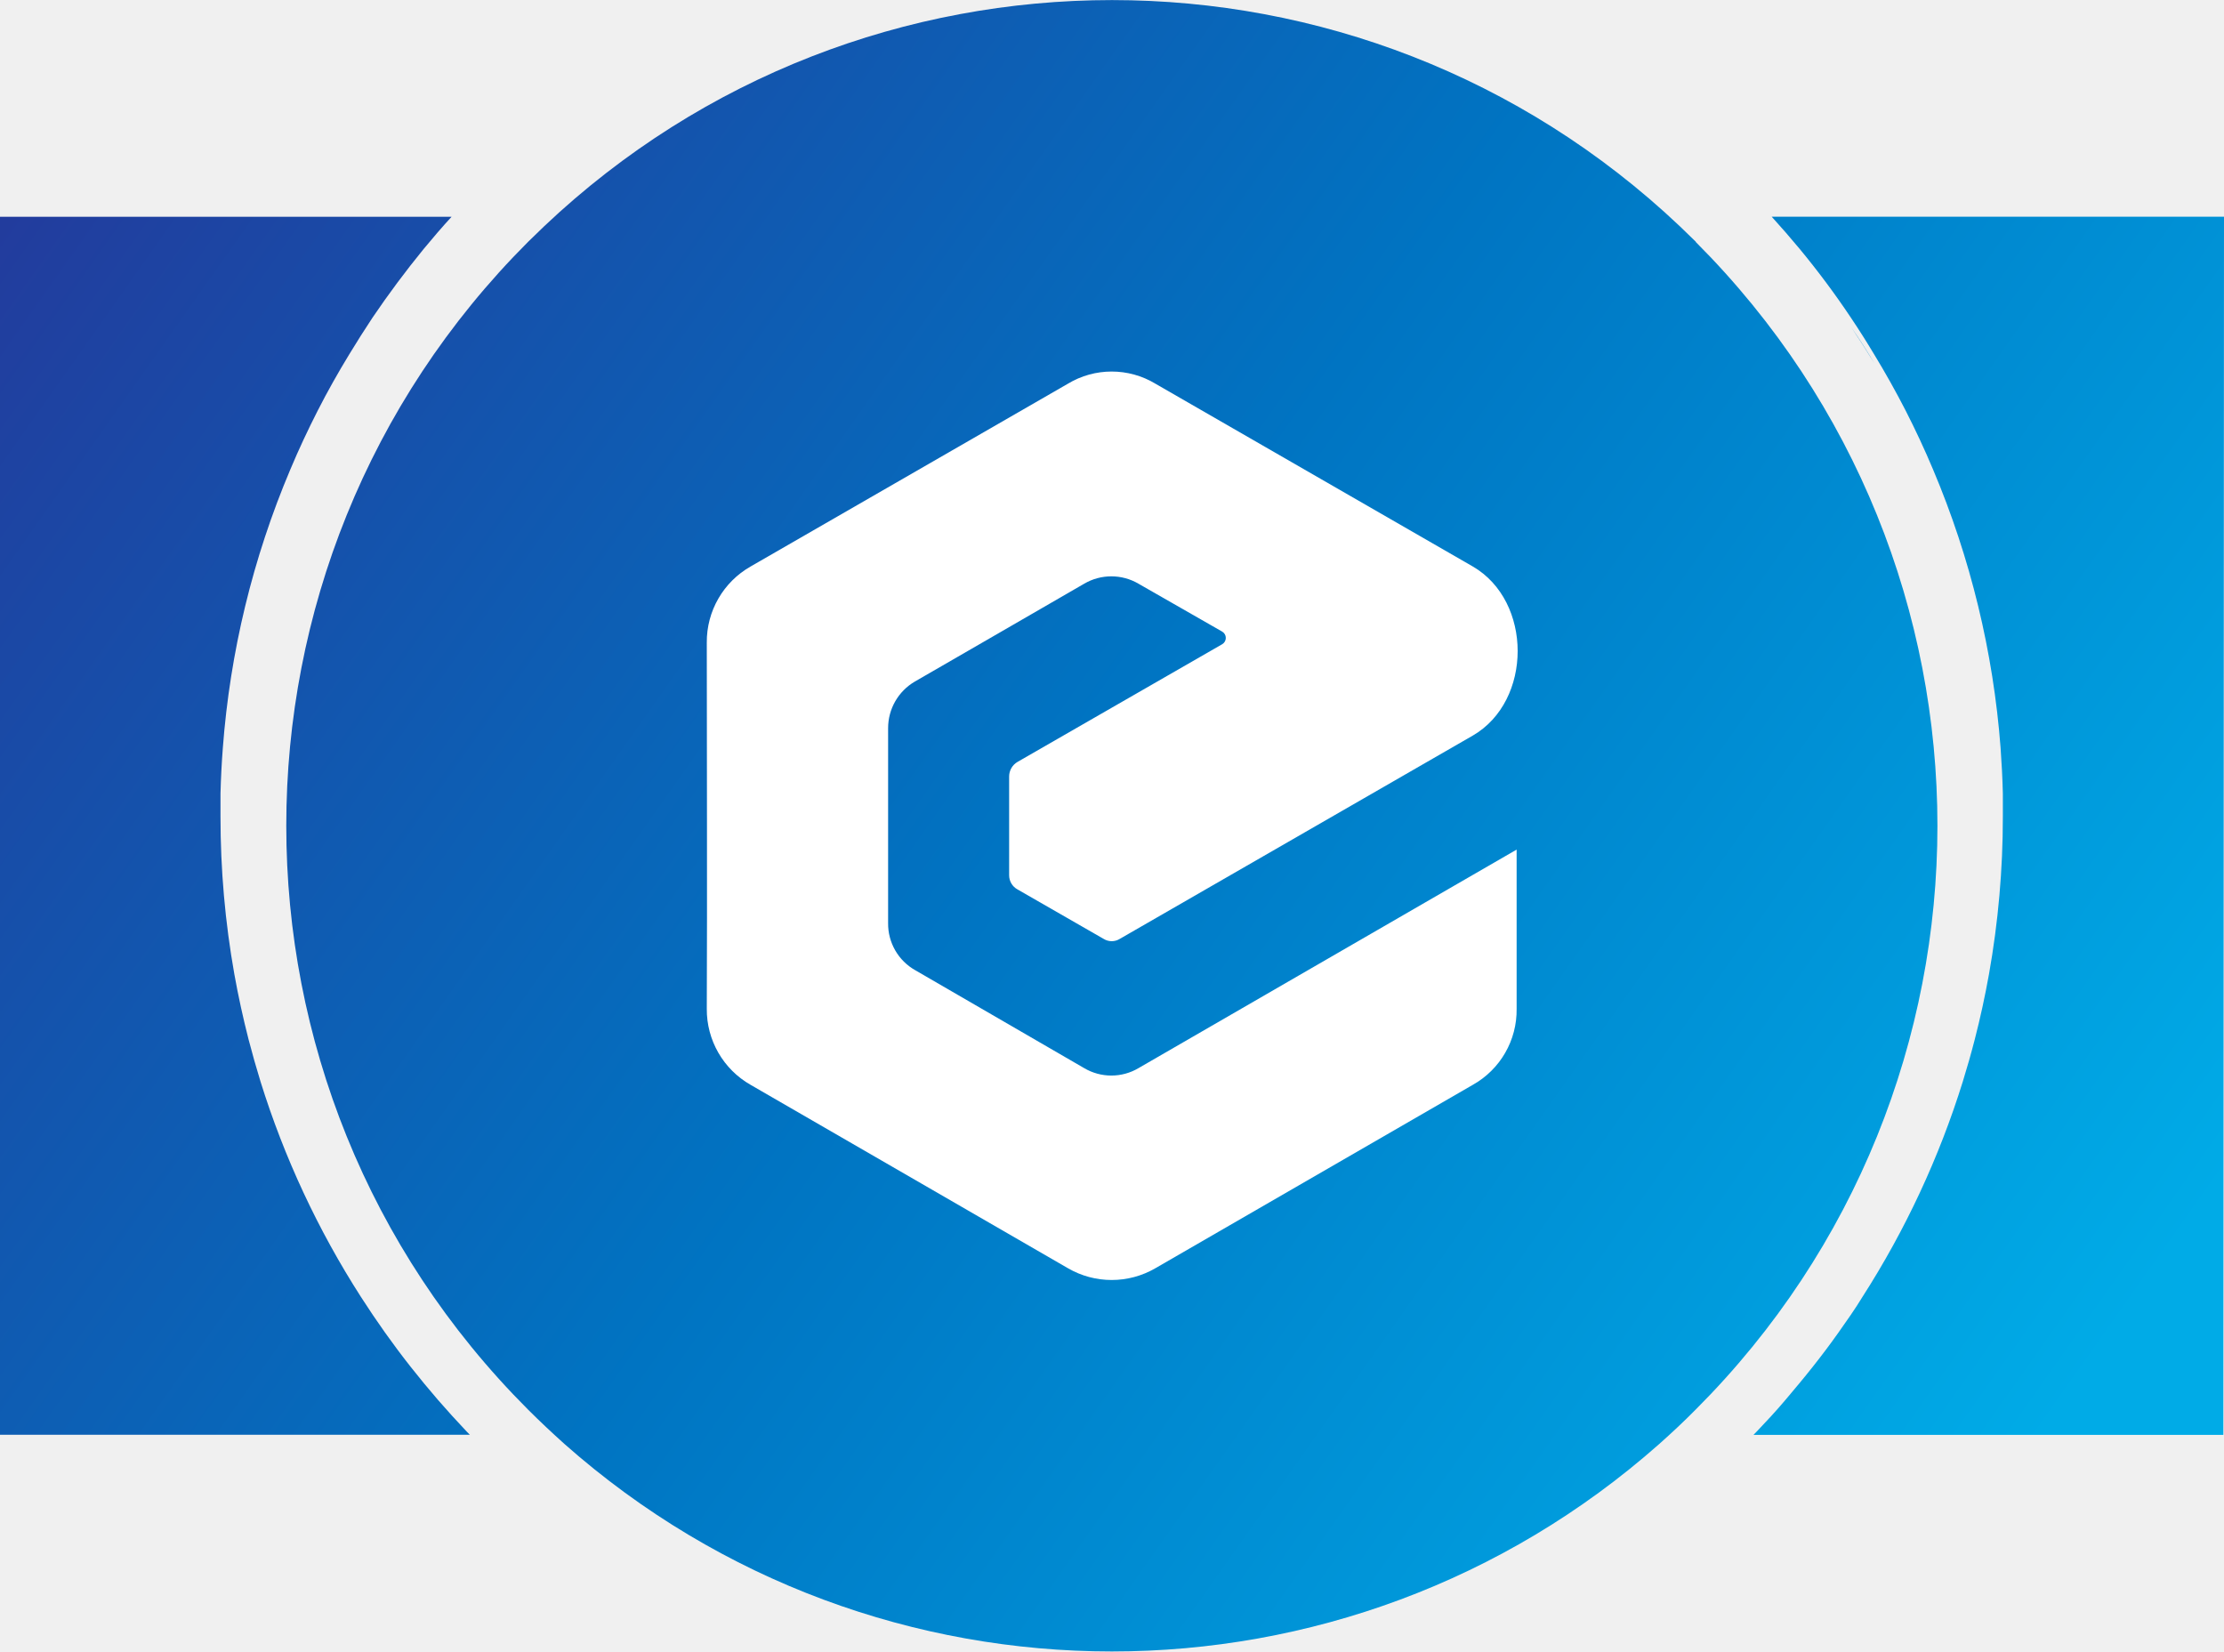
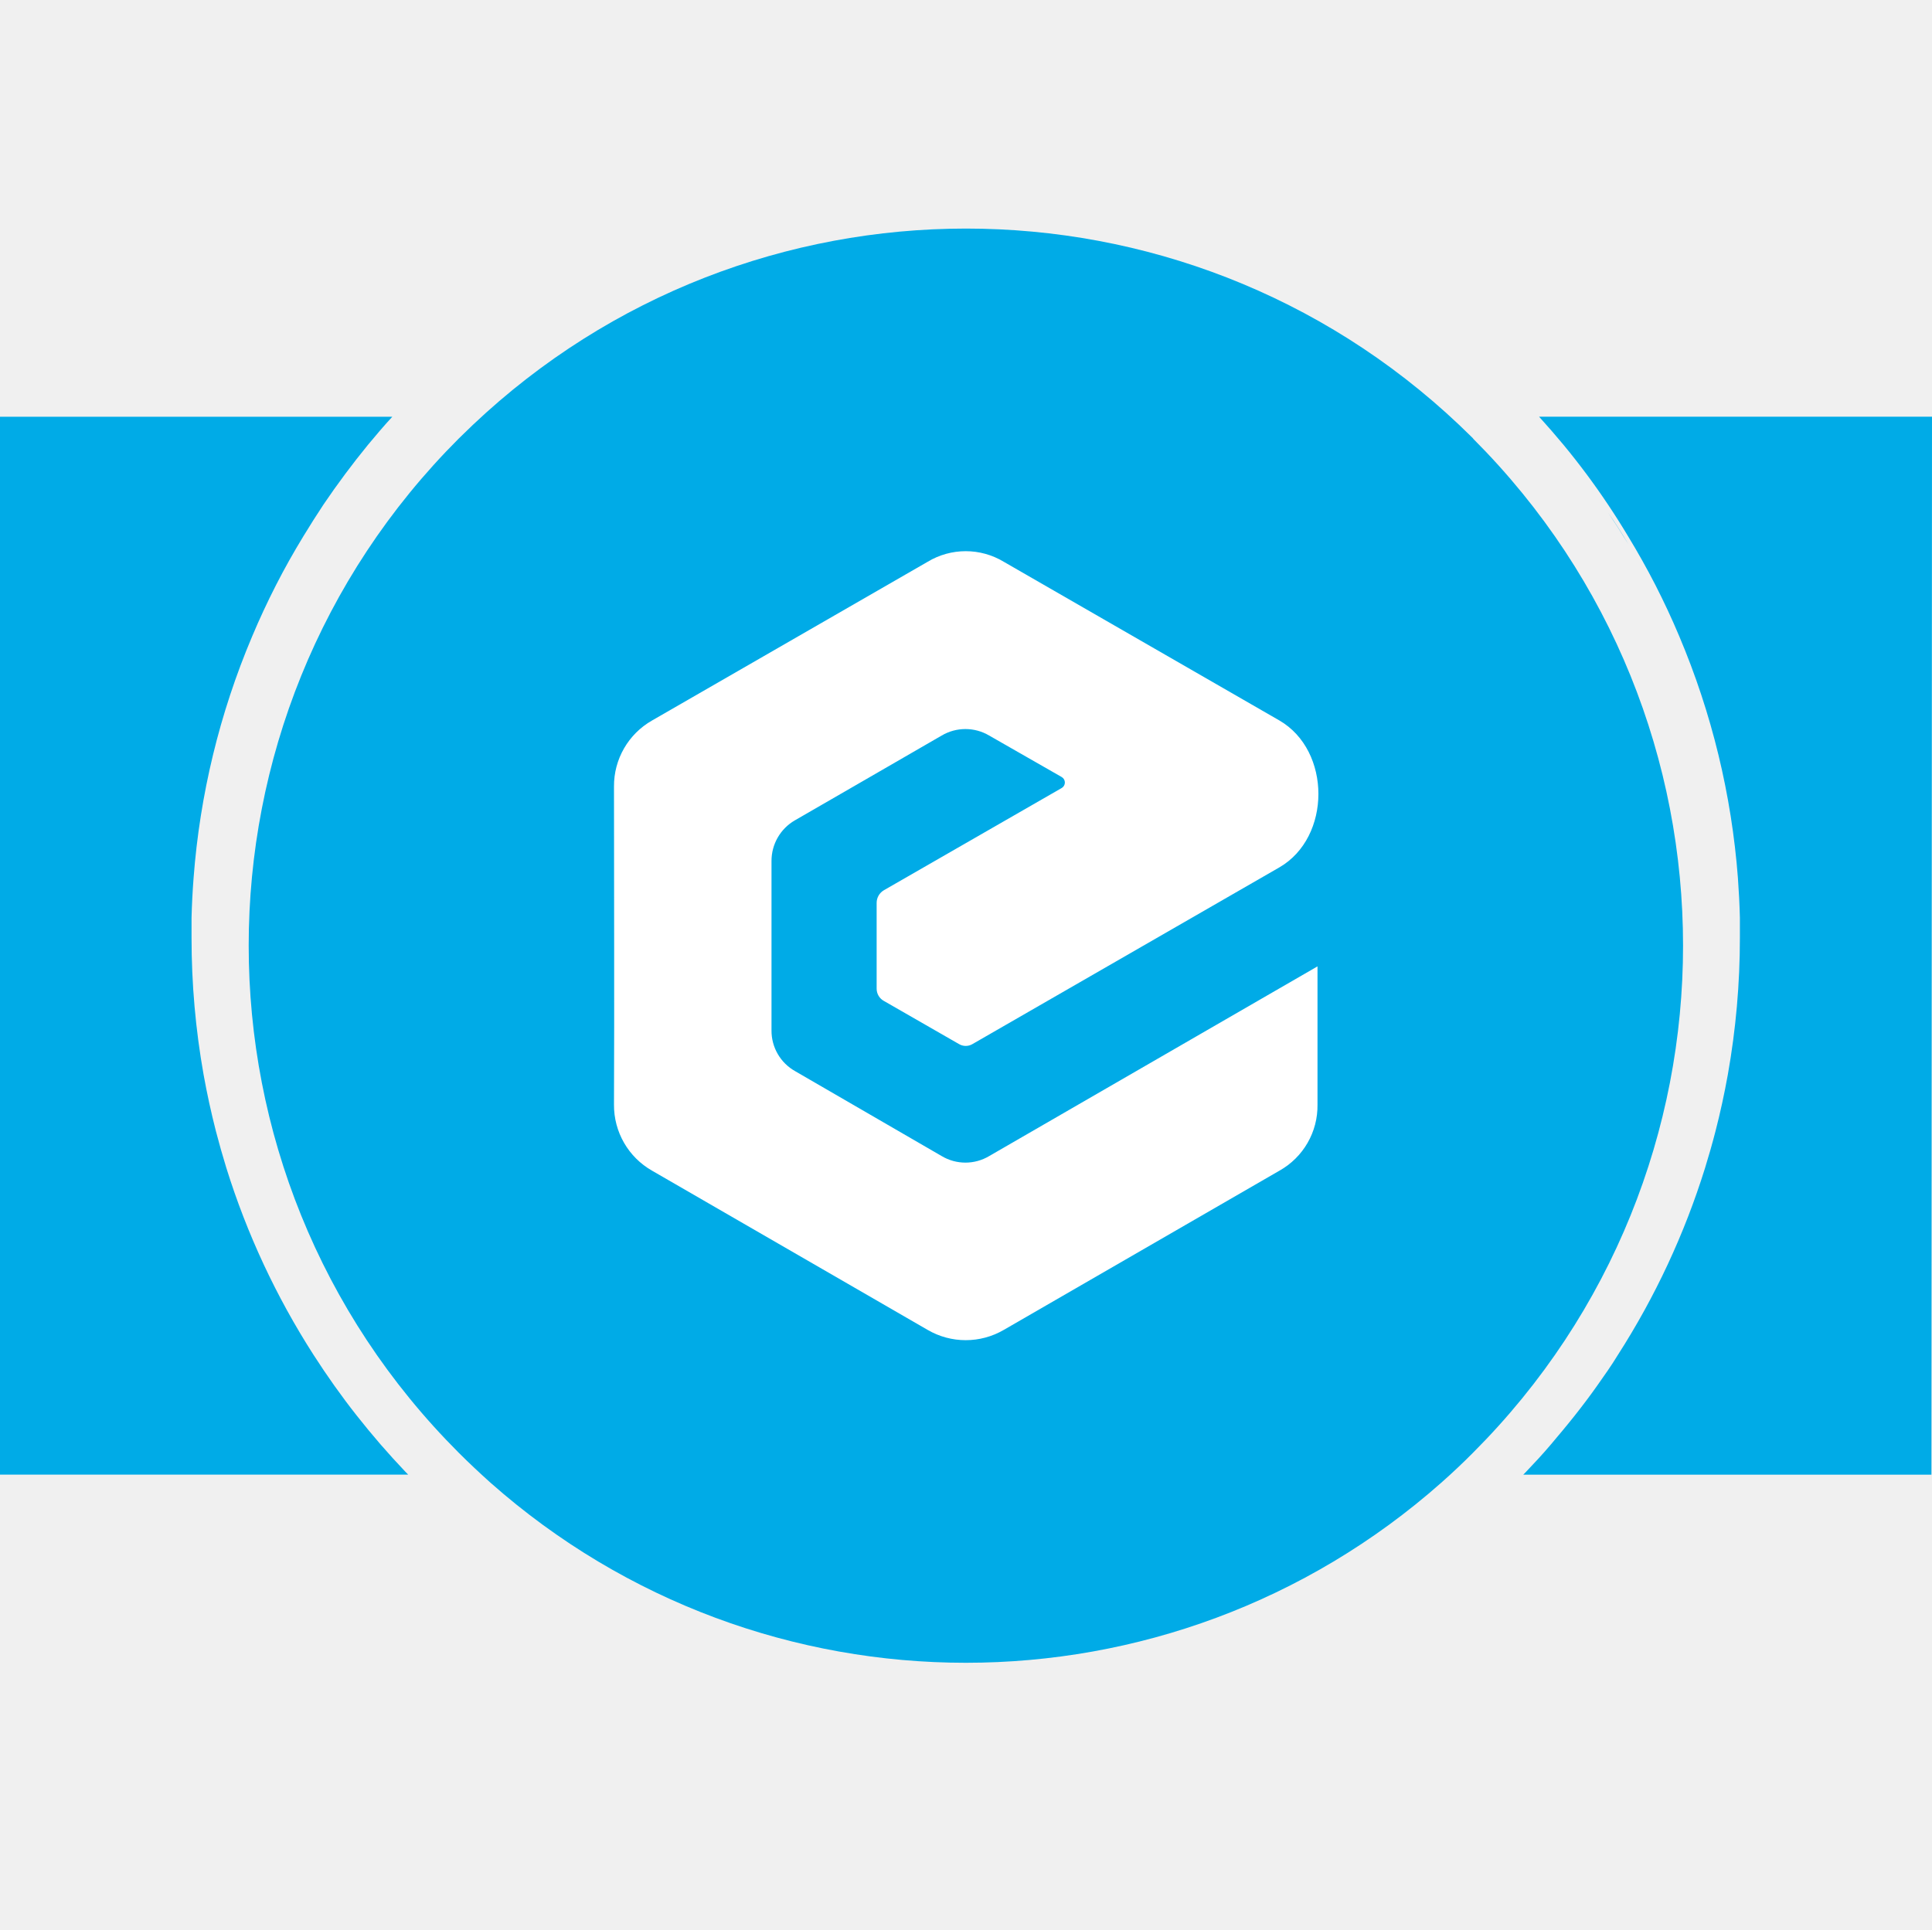
- <svg xmlns="http://www.w3.org/2000/svg" xmlns:xlink="http://www.w3.org/1999/xlink" id="Layer_1" data-name="Layer 1" viewBox="0 0 304.31 225.97">
-   <defs>
-     <style>.cls-1{fill:url(#New_Gradient_Swatch_2);}.cls-2{fill:url(#New_Gradient_Swatch_2-2);}.cls-3{fill:url(#New_Gradient_Swatch_2-3);}.cls-4{fill:url(#New_Gradient_Swatch_2-4);}.cls-5{fill:url(#New_Gradient_Swatch_2-5);}.cls-6{fill:url(#New_Gradient_Swatch_2-6);}.cls-7{fill:url(#New_Gradient_Swatch_2-7);}.cls-8{fill:none;}.cls-9{fill:#fff;fill-rule:evenodd;}</style>
-     <linearGradient id="New_Gradient_Swatch_2" x1="-46.88" y1="58.06" x2="236.37" y2="257.97" gradientUnits="userSpaceOnUse">
-       <stop offset="0" stop-color="#273498" />
-       <stop offset="0.53" stop-color="#0074c2" />
-       <stop offset="1" stop-color="#00abe7" />
-     </linearGradient>
-     <linearGradient id="New_Gradient_Swatch_2-2" x1="33.33" y1="-55.58" x2="316.58" y2="144.33" xlink:href="#New_Gradient_Swatch_2" />
-     <linearGradient id="New_Gradient_Swatch_2-3" x1="-6.57" y1="0.96" x2="276.68" y2="200.86" xlink:href="#New_Gradient_Swatch_2" />
-     <linearGradient id="New_Gradient_Swatch_2-4" x1="2.06" y1="-11.27" x2="45.66" y2="19.5" xlink:href="#New_Gradient_Swatch_2" />
-     <linearGradient id="New_Gradient_Swatch_2-5" x1="-75.22" y1="98.22" x2="208.03" y2="298.13" xlink:href="#New_Gradient_Swatch_2" />
-     <linearGradient id="New_Gradient_Swatch_2-6" x1="62.09" y1="-96.33" x2="345.34" y2="103.57" xlink:href="#New_Gradient_Swatch_2" />
-     <linearGradient id="New_Gradient_Swatch_2-7" x1="58.55" y1="-91.32" x2="341.8" y2="108.59" xlink:href="#New_Gradient_Swatch_2" />
+ <svg xmlns="http://www.w3.org/2000/svg" id="Layer_1" data-name="Layer 1" viewBox="0 0 304.31 304" version="1.1" width="304.31" height="304">
+   <defs id="defs4">
+     <style id="style2">.cls-1{fill:#00abe7;}.cls-2{fill:none;}.cls-3{fill:#fff;fill-rule:evenodd;}</style>
  </defs>
-   <path class="cls-1" d="M59.92,191.54c-1.28-1.48-2.53-3-3.73-4.52s-2.38-3.1-3.51-4.69-2.23-3.22-3.29-4.87A121.38,121.38,0,0,1,35.65,148q-.88-2.86-1.64-5.78c-.75-2.93-1.4-5.89-1.94-8.9a122.87,122.87,0,0,1-1.9-21.59c0-1,0-2.1,0-3.15q.08-3.14.32-6.24a121.05,121.05,0,0,1,9.23-38.09c1.15-2.74,2.41-5.43,3.75-8.06s2.79-5.2,4.32-7.71q1.53-2.52,3.17-5,3.3-4.87,7-9.4c1.24-1.5,2.52-3,3.83-4.42l0,0H0V196.32H64.29l-.44-.45C62.51,194.46,61.19,193,59.92,191.54Z" />
-   <path class="cls-2" d="M304.31,29.65H242.42l0,0c1.31,1.44,2.59,2.92,3.84,4.42,2.48,3,4.83,6.15,7,9.4q1.63,2.43,3.17,5,2.29,3.76,4.32,7.71c1.34,2.63,2.6,5.32,3.75,8.06a121.34,121.34,0,0,1,9.24,38.09c.15,2.07.26,4.15.31,6.24,0,1,0,2.1,0,3.15a122.87,122.87,0,0,1-1.9,21.59c-.54,3-1.19,6-1.94,8.9q-.75,2.91-1.64,5.78a121.38,121.38,0,0,1-13.74,29.48c-1,1.65-2.15,3.27-3.28,4.87s-2.31,3.16-3.52,4.69-2.45,3-3.73,4.52-2.59,2.92-3.93,4.33l-.44.45h64.29Z" />
-   <path class="cls-3" d="M232.05,33.09c-.74-.73-1.48-1.45-2.23-2.16a113,113,0,0,0-155.33,0c-.75.71-1.49,1.43-2.23,2.16a113,113,0,0,0,0,159.79c1.63,1.63,3.31,3.2,5,4.72a113,113,0,0,0,149.75,0c1.71-1.52,3.39-3.09,5-4.72a113,113,0,0,0,0-159.79Z" />
-   <path class="cls-4" d="M61.89,30.93h0l0,0Z" />
-   <path class="cls-5" d="M59.92,192.82c1.27,1.47,2.59,2.92,3.93,4.33C62.51,195.74,61.19,194.29,59.92,192.82Z" />
-   <path class="cls-6" d="M242.45,31l0,0h0Z" />
-   <path class="cls-7" d="M253.31,44.78q1.63,2.43,3.17,4.95Q255,47.21,253.31,44.78Z" />
-   <circle class="cls-8" cx="152.16" cy="112.99" r="88.5" />
-   <path class="cls-9" d="M125.19,93.25c7.69-4.45,15.45-8.91,23.14-13.37a7.35,7.35,0,0,1,7.47,0l11.43,6.54a1,1,0,0,1,0,1.73l-28,16.1a2.31,2.31,0,0,0-1.15,2v13.51a2.2,2.2,0,0,0,1.15,1.94L151,128.46a2.09,2.09,0,0,0,2.23,0l48.29-27.81c8.19-4.74,8.19-18.39,0-23.14l-43.41-25a11.6,11.6,0,0,0-12,0l-43.4,25a11.87,11.87,0,0,0-6,10.42c0,16.75.07,33.42,0,50.09a11.87,11.87,0,0,0,6,10.42l43.4,25.08a11.92,11.92,0,0,0,12,0l43.41-25.08a11.73,11.73,0,0,0,6-10.42V116.25L155.8,146.14a7.3,7.3,0,0,1-7.47,0l-23.07-13.37a7.3,7.3,0,0,1-3.74-6.46V99.65a7.37,7.37,0,0,1,3.67-6.4Z" />
+   <path class="cls-1" d="m 59.92,227.54 c -1.28,-1.48 -2.53,-3 -3.73,-4.52 -1.2,-1.52 -2.38,-3.1 -3.51,-4.69 -1.13,-1.59 -2.23,-3.22 -3.29,-4.87 A 121.38,121.38 0 0 1 35.65,184 q -0.88,-2.86 -1.64,-5.78 c -0.75,-2.93 -1.4,-5.89 -1.94,-8.9 a 122.87,122.87 0 0 1 -1.9,-21.59 c 0,-1 0,-2.1 0,-3.15 q 0.08,-3.14 0.32,-6.24 a 121.05,121.05 0 0 1 9.23,-38.09 c 1.15,-2.74 2.41,-5.43 3.75,-8.06 1.34,-2.63 2.79,-5.2 4.32,-7.71 q 1.53,-2.52 3.17,-5 3.3,-4.87 7,-9.4 c 1.24,-1.5 2.52,-3 3.83,-4.42 v 0 H 0 v 166.66 h 64.29 l -0.44,-0.45 c -1.34,-1.41 -2.66,-2.87 -3.93,-4.33 z" id="path6" />
+   <path class="cls-1" d="m 304.31,65.65 h -61.89 v 0 c 1.31,1.44 2.59,2.92 3.84,4.42 2.48,3 4.83,6.15 7,9.4 q 1.63,2.43 3.17,5 2.29,3.76 4.32,7.71 c 1.34,2.63 2.6,5.32 3.75,8.06 a 121.34,121.34 0 0 1 9.24,38.09 c 0.15,2.07 0.26,4.15 0.31,6.24 0,1 0,2.1 0,3.15 a 122.87,122.87 0 0 1 -1.9,21.59 c -0.54,3 -1.19,6 -1.94,8.9 q -0.75,2.91 -1.64,5.78 a 121.38,121.38 0 0 1 -13.74,29.48 c -1,1.65 -2.15,3.27 -3.28,4.87 -1.13,1.6 -2.31,3.16 -3.52,4.69 -1.21,1.53 -2.45,3 -3.73,4.52 -1.28,1.52 -2.59,2.92 -3.93,4.33 l -0.44,0.45 h 64.29 z" id="path8" />
+   <path class="cls-1" d="m 232.05,69.09 c -0.74,-0.73 -1.48,-1.45 -2.23,-2.16 a 113,113 0 0 0 -155.33,0 c -0.75,0.71 -1.49,1.43 -2.23,2.16 a 113,113 0 0 0 0,159.79 c 1.63,1.63 3.31,3.2 5,4.72 a 113,113 0 0 0 149.75,0 c 1.71,-1.52 3.39,-3.09 5,-4.72 a 113,113 0 0 0 0,-159.79 z" id="path10" />
+   <path class="cls-1" d="M 61.89,66.93 Z" id="path12" />
+   <path class="cls-1" d="m 59.92,228.82 c 1.27,1.47 2.59,2.92 3.93,4.33 -1.34,-1.41 -2.66,-2.86 -3.93,-4.33 z" id="path14" />
+   <path class="cls-1" d="M 242.45,67 Z" id="path16" />
+   <path class="cls-1" d="m 253.31,80.78 q 1.63,2.43 3.17,4.95 -1.48,-2.52 -3.17,-4.95 z" id="path18" />
+   <circle class="cls-2" cx="152.16" cy="148.99" r="88.5" id="circle20" />
+   <path class="cls-3" d="m 125.19,129.25 c 7.69,-4.45 15.45,-8.91 23.14,-13.37 a 7.35,7.35 0 0 1 7.47,0 l 11.43,6.54 a 1,1 0 0 1 0,1.73 l -28,16.1 a 2.31,2.31 0 0 0 -1.15,2 v 13.51 a 2.2,2.2 0 0 0 1.15,1.94 l 11.77,6.76 a 2.09,2.09 0 0 0 2.23,0 l 48.29,-27.81 c 8.19,-4.74 8.19,-18.39 0,-23.14 l -43.41,-25 a 11.6,11.6 0 0 0 -12,0 l -43.4,25 a 11.87,11.87 0 0 0 -6,10.42 c 0,16.75 0.07,33.42 0,50.09 a 11.87,11.87 0 0 0 6,10.42 l 43.4,25.08 a 11.92,11.92 0 0 0 12,0 l 43.41,-25.08 a 11.73,11.73 0 0 0 6,-10.42 v -21.77 l -51.72,29.89 a 7.3,7.3 0 0 1 -7.47,0 l -23.07,-13.37 a 7.3,7.3 0 0 1 -3.74,-6.46 v -26.66 a 7.37,7.37 0 0 1 3.67,-6.4 z" id="path22" />
</svg>
